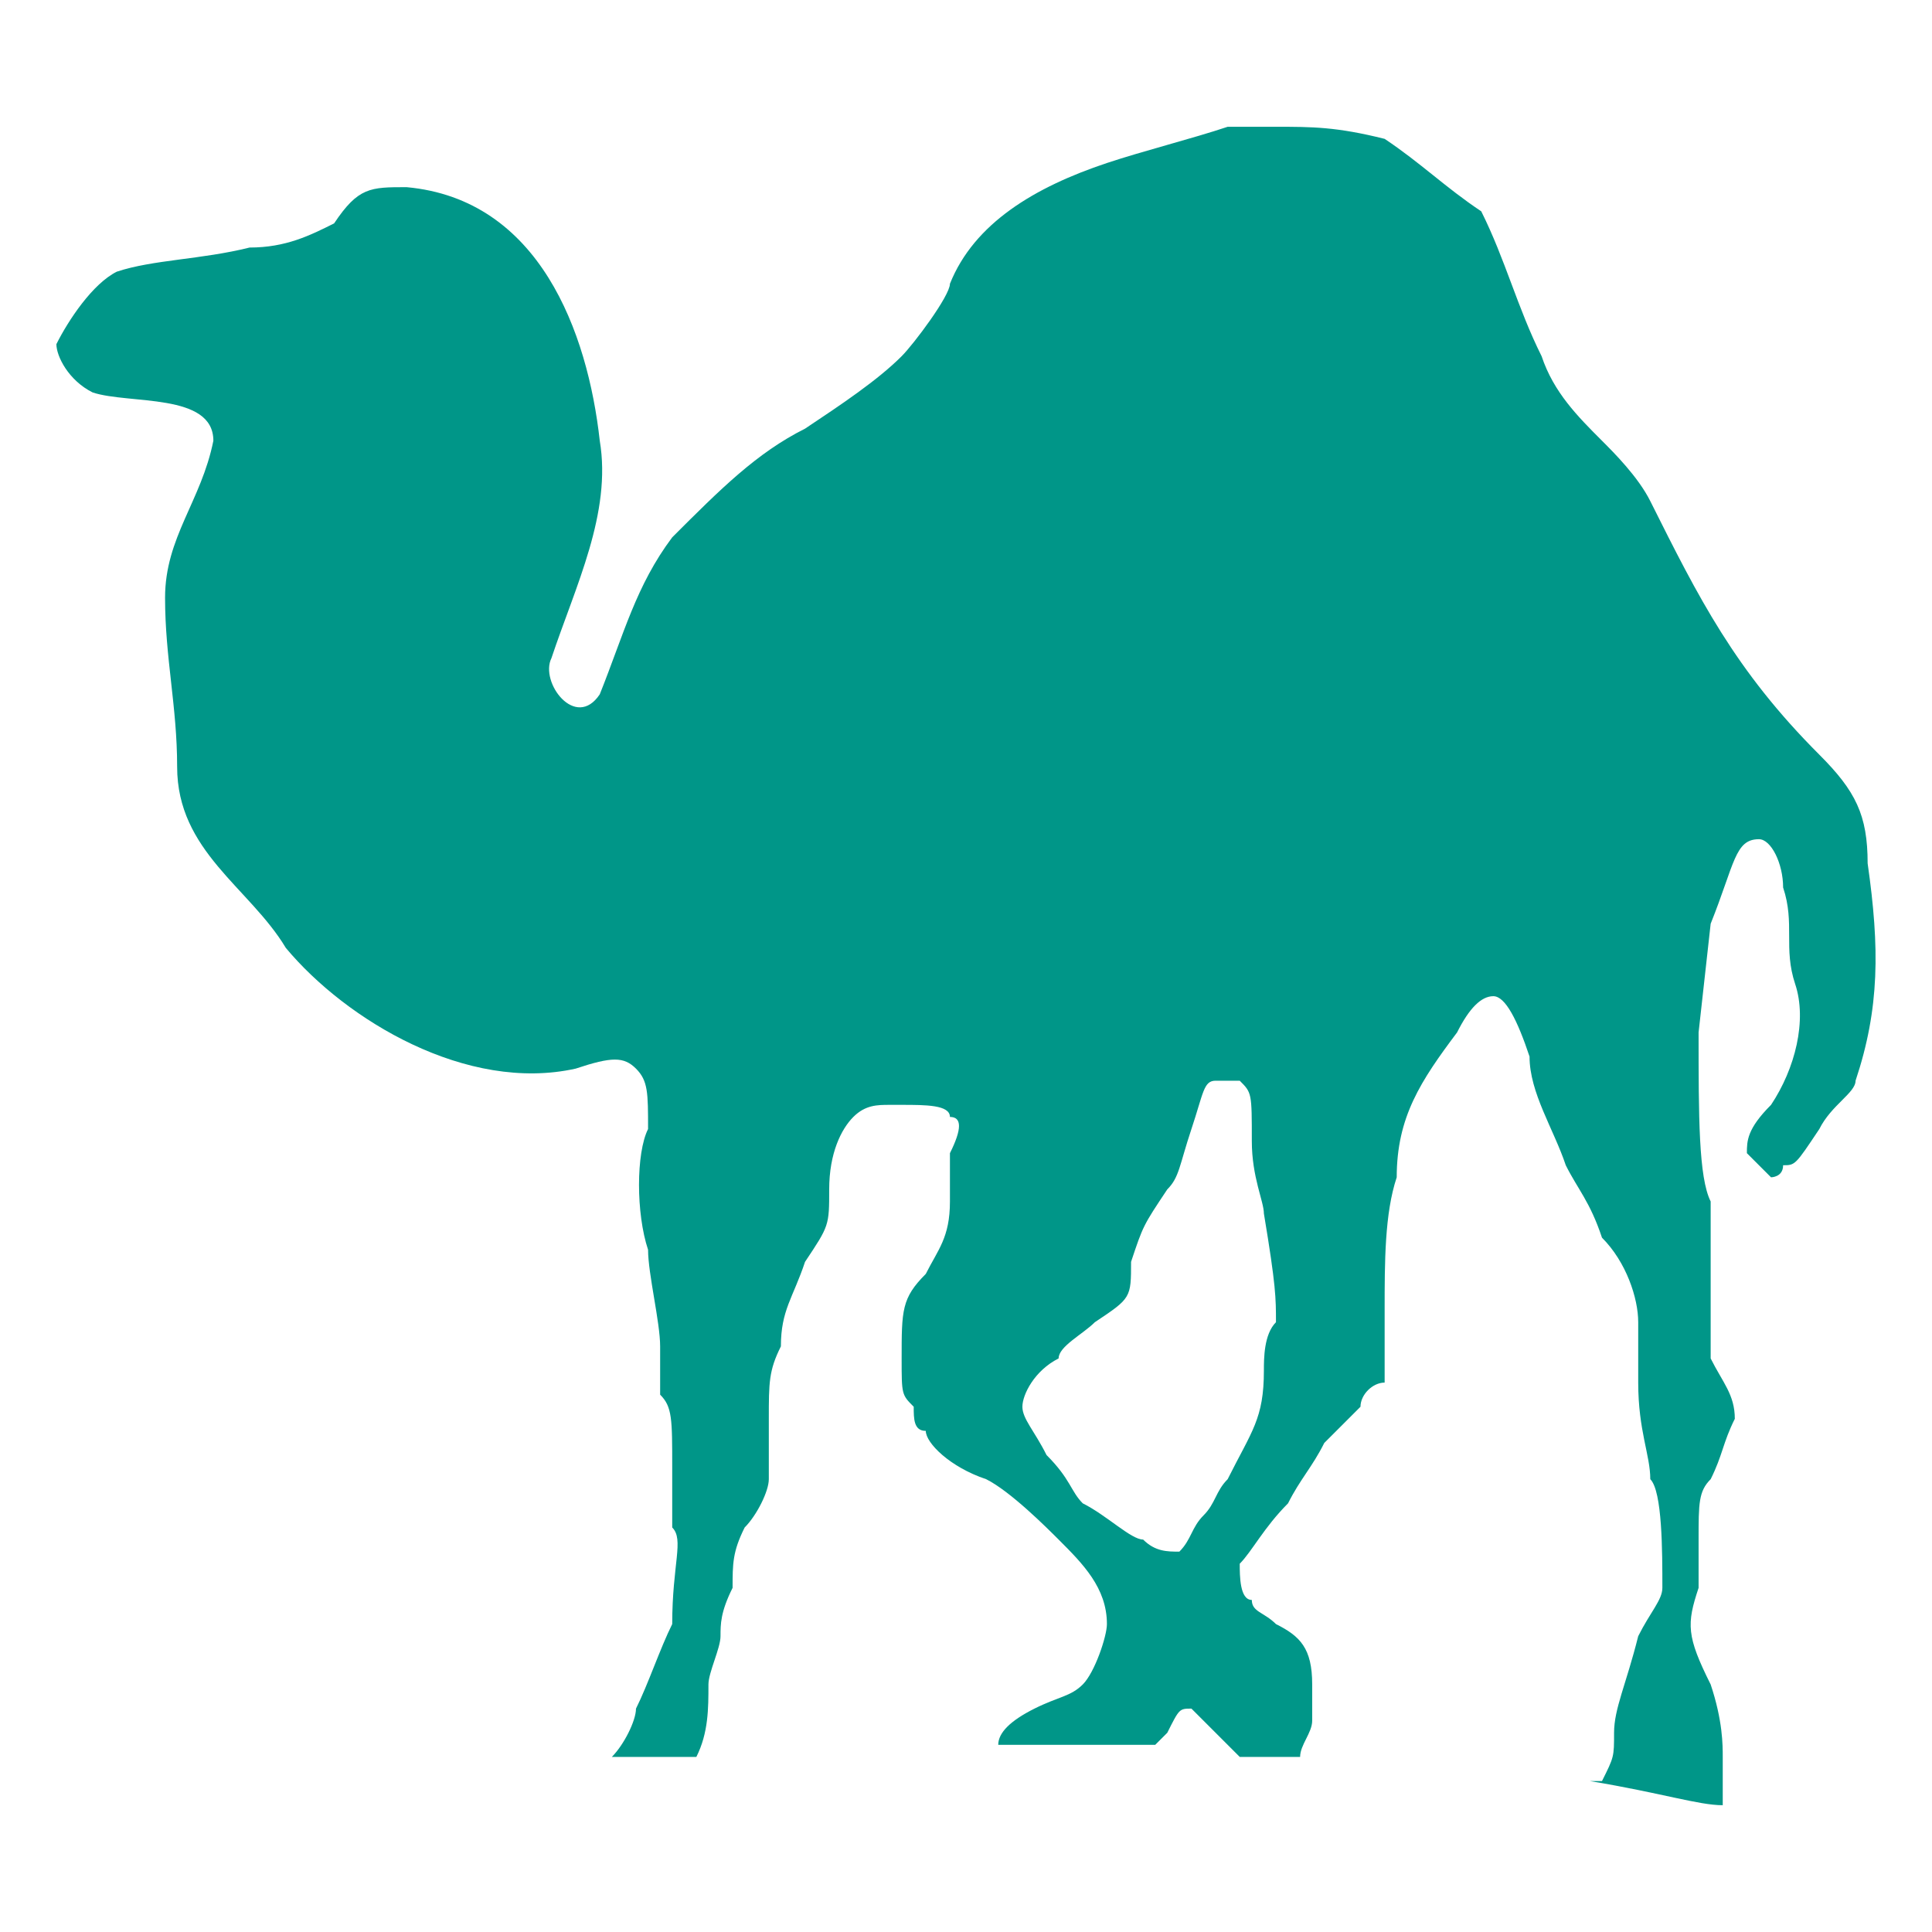
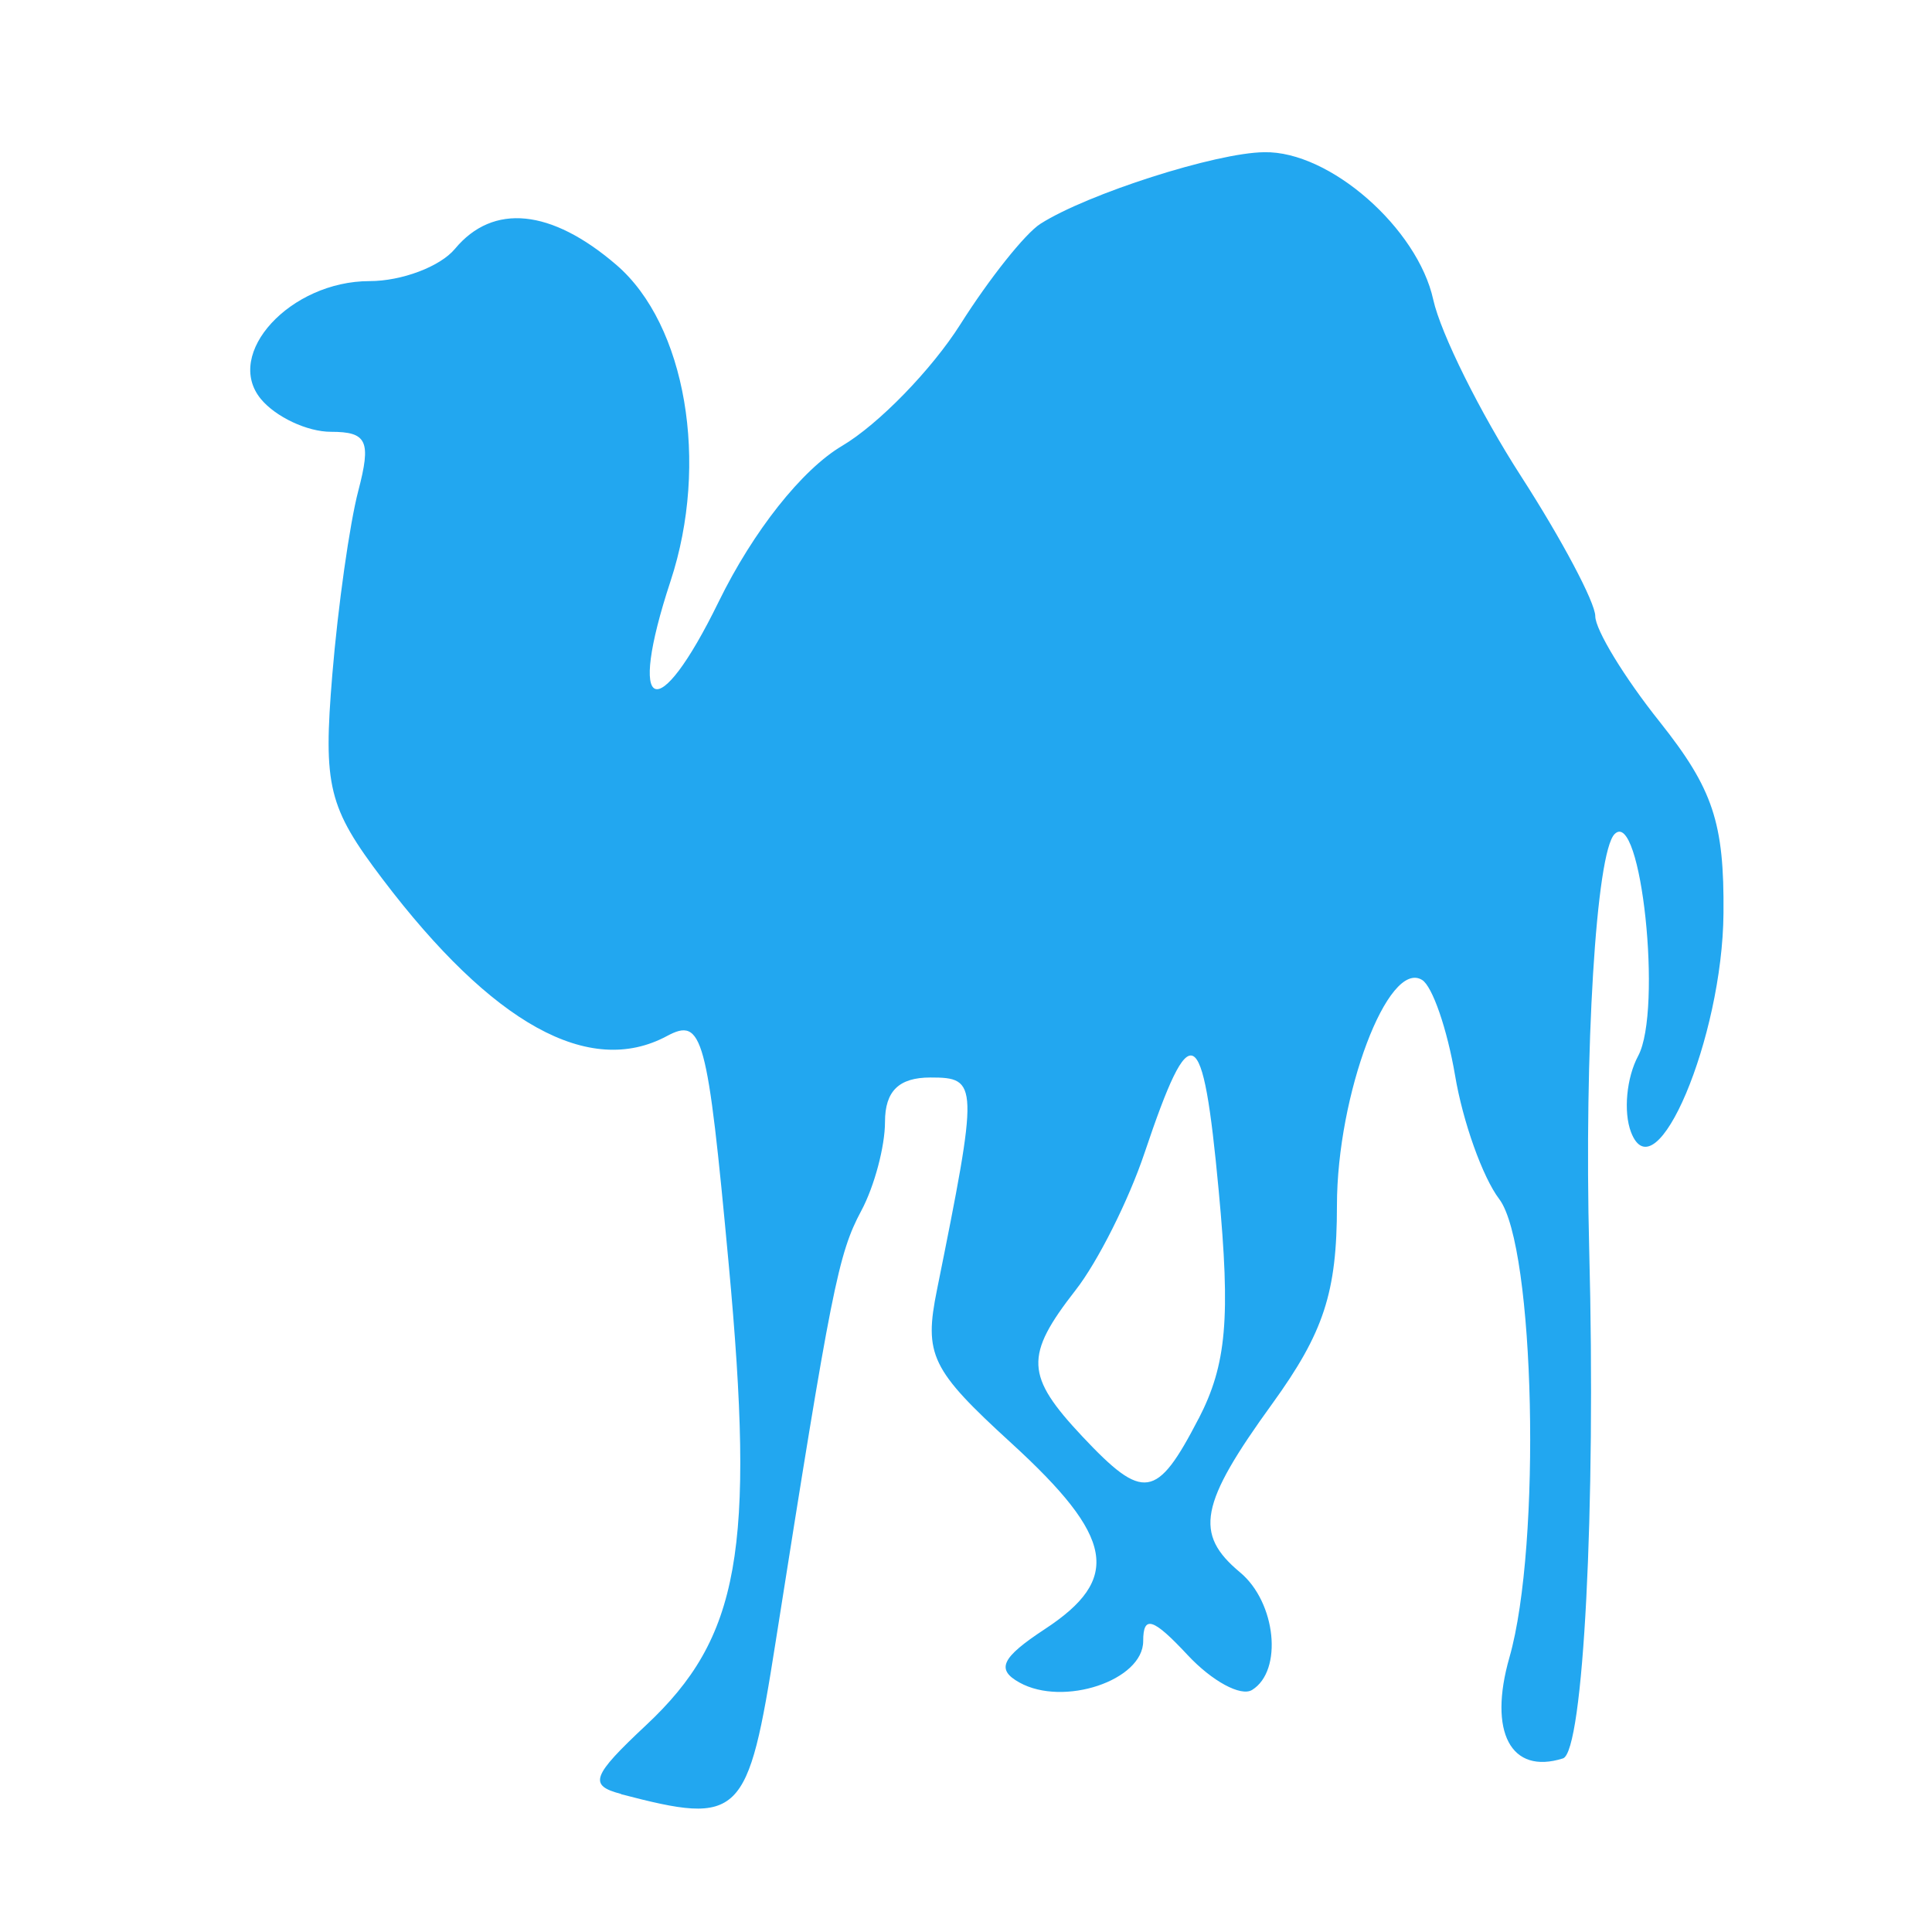
- <svg xmlns="http://www.w3.org/2000/svg" preserveAspectRatio="xMidYMid" height="16" width="16" id="svg2" version="1.1">
+ <svg xmlns="http://www.w3.org/2000/svg" width="14" height="14" viewBox="0 0 14 14" version="1.1" id="svg4">
  <defs id="defs8" />
-   <path d="m 10.567,1.05 0,0 c 0.3,0 0.5,0 0.9,0.1 0.3,0.2 0.5,0.4 0.8,0.6 0.2,0.4 0.3,0.8 0.5,1.2 0.1,0.3 0.3,0.5 0.5,0.7 0.1,0.1 0.3,0.3 0.4,0.5 0.4,0.8 0.7,1.4 1.4,2.1 0.3,0.3 0.4,0.5 0.4,0.9 0.1,0.7 0.1,1.2 -0.1,1.8 0,0.1 -0.2,0.2 -0.3,0.4 -0.2,0.3 -0.2,0.3 -0.3,0.3 0,0.1 -0.1,0.1 -0.1,0.1 -0.1,-0.1 -0.1,-0.1 -0.2,-0.2 0,-0.1 0,-0.2 0.2,-0.4 0.2,-0.3 0.3,-0.7 0.2,-1 -0.1,-0.3 0,-0.5 -0.1,-0.8 0,-0.2 -0.1,-0.4 -0.2,-0.4 -0.2,0 -0.2,0.2 -0.4,0.7 l -0.1,0.9 c 0,0.7 0,1.2 0.1,1.4 0,0.1 0,0.6 0,0.8 0,0.2 0,0.3 0,0.5 0.1,0.2 0.2,0.3 0.2,0.5 -0.1,0.2 -0.1,0.3 -0.2,0.5 -0.1,0.1 -0.1,0.2 -0.1,0.5 0,0.2 0,0.4 0,0.4 -0.1,0.3 -0.1,0.4 0.1,0.8 0.1,0.3 0.1,0.5 0.1,0.6 0,0.1 0,0.3 0,0.4 -0.2,0 -0.5,-0.1 -1.1,-0.2 0.1,0 0.1,0 0.1,0 0.1,-0.2 0.1,-0.2 0.1,-0.4 0,-0.2 0.1,-0.4 0.2,-0.8 0.1,-0.2 0.2,-0.3 0.2,-0.4 0,-0.3 0,-0.8 -0.1,-0.9 0,-0.2 -0.1,-0.4 -0.1,-0.8 0,-0.3 0,-0.4 0,-0.5 0,-0.2 -0.1,-0.5 -0.3,-0.7 -0.1,-0.3 -0.2,-0.4 -0.3,-0.6 -0.1,-0.3 -0.3,-0.6 -0.3,-0.9 -0.1,-0.3 -0.2,-0.5 -0.3,-0.5 -0.1,0 -0.2,0.1 -0.3,0.3 -0.3,0.4 -0.5,0.7 -0.5,1.2 -0.1,0.3 -0.1,0.7 -0.1,1.1 l 0,0.5 0,0.1 c -0.1,0 -0.2,0.1 -0.2,0.2 -0.1,0.1 -0.2,0.2 -0.3,0.3 -0.1,0.2 -0.2,0.3 -0.3,0.5 -0.2,0.2 -0.3,0.4 -0.4,0.5 0,0.1 0,0.3 0.1,0.3 0,0.1 0.1,0.1 0.2,0.2 0.2,0.1 0.3,0.2 0.3,0.5 0,0.1 0,0.2 0,0.3 0,0.1 -0.1,0.2 -0.1,0.3 -0.2,0 -0.4,0 -0.5,0 -0.1,-0.1 -0.1,-0.1 -0.2,-0.2 -0.1,-0.1 -0.2,-0.2 -0.2,-0.2 -0.1,0 -0.1,0 -0.2,0.2 0,0 -0.1,0.1 -0.1,0.1 -0.5,0 -0.9,0 -1.3,0 0,0 0,0 0,0 0,-0.1 0.1,-0.2 0.3,-0.3 0.2,-0.1 0.3,-0.1 0.4,-0.2 0.1,-0.1 0.2,-0.4 0.2,-0.5 0,-0.3 -0.2,-0.5 -0.4,-0.7 -0.1,-0.1 -0.4,-0.4 -0.6,-0.5 -0.3,-0.1 -0.5,-0.3 -0.5,-0.4 -0.1,0 -0.1,-0.1 -0.1,-0.2 -0.1,-0.1 -0.1,-0.1 -0.1,-0.4 0,-0.4 0,-0.5 0.2,-0.7 0.1,-0.2 0.2,-0.3 0.2,-0.6 0,-0.1 0,-0.3 0,-0.4 0.1,-0.2 0.1,-0.3 0,-0.3 0,-0.1 -0.2,-0.1 -0.4,-0.1 0,0 -0.1,0 -0.1,0 -0.1,0 -0.2,0 -0.3,0.1 -0.1,0.1 -0.2,0.3 -0.2,0.6 0,0.3 0,0.3 -0.2,0.6 -0.1,0.3 -0.2,0.4 -0.2,0.7 -0.1,0.2 -0.1,0.3 -0.1,0.6 0,0.4 0,0.4 0,0.5 0,0.1 -0.1,0.3 -0.2,0.4 -0.1,0.2 -0.1,0.3 -0.1,0.5 -0.1,0.2 -0.1,0.3 -0.1,0.4 0,0.1 -0.1,0.3 -0.1,0.4 0,0.2 0,0.4 -0.1,0.6 -0.3,0 -0.6,0 -0.7,0 l 0,0 c 0.1,-0.1 0.2,-0.3 0.2,-0.4 0.1,-0.2 0.2,-0.5 0.3,-0.7 0,-0.5 0.1,-0.7 0,-0.8 0,-0.1 0,-0.3 0,-0.5 0,-0.4 0,-0.5 -0.1,-0.6 0,-0.1 0,-0.3 0,-0.4 0,-0.2 -0.1,-0.6 -0.1,-0.8 -0.1,-0.3 -0.1,-0.8 0,-1 0,-0.3 0,-0.4 -0.1,-0.5 -0.1,-0.1 -0.2,-0.1 -0.5,0 -0.9,0.2 -1.9,-0.4 -2.4,-1 -0.3,-0.5 -0.9,-0.8 -0.9,-1.5 0,-0.5 -0.1,-0.9 -0.1,-1.4 0,-0.5 0.3,-0.8 0.4,-1.3 0,-0.4 -0.7,-0.3 -1,-0.4 -0.2,-0.1 -0.3,-0.3 -0.3,-0.4 0.1,-0.2 0.3,-0.5 0.5,-0.6 0.3,-0.1 0.7,-0.1 1.1,-0.2 0.3,0 0.5,-0.1 0.7,-0.2 0.2,-0.3 0.3,-0.3 0.6,-0.3 1.1,0.1 1.5,1.2 1.6,2.1 0.1,0.6 -0.2,1.2 -0.4,1.8 -0.1,0.2 0.2,0.6 0.4,0.3 0.2,-0.5 0.3,-0.9 0.6,-1.3 0.4,-0.4 0.7,-0.7 1.1,-0.9 0.3,-0.2 0.6,-0.4 0.8,-0.6 0.1,-0.1 0.4,-0.5 0.4,-0.6 0.2,-0.5 0.7,-0.8 1.3,-1 0.3,-0.1 0.7,-0.2 1,-0.3 0.1,0 0.2,0 0.4,0 z m -0.4,7.9 0,0 c 0,0 -0.1,0 -0.1,0 -0.1,0 -0.1,0.1 -0.2,0.4 -0.1,0.3 -0.1,0.4 -0.2,0.5 -0.2,0.3 -0.2,0.3 -0.3,0.6 0,0.3 0,0.3 -0.3,0.5 -0.1,0.1 -0.3,0.2 -0.3,0.3 -0.2,0.1 -0.3,0.3 -0.3,0.4 0,0.1 0.1,0.2 0.2,0.4 0.2,0.2 0.2,0.3 0.3,0.4 0.2,0.1 0.4,0.3 0.5,0.3 0.1,0.1 0.2,0.1 0.3,0.1 0.1,-0.1 0.1,-0.2 0.2,-0.3 0.1,-0.1 0.1,-0.2 0.2,-0.3 0.2,-0.4 0.3,-0.5 0.3,-0.9 0,-0.1 0,-0.3 0.1,-0.4 0,-0.2 0,-0.3 -0.1,-0.9 0,-0.1 -0.1,-0.3 -0.1,-0.6 0,-0.4 0,-0.4 -0.1,-0.5 -0.1,0 -0.1,0 -0.1,0 z" id="path4" style="fill:#009688;fill-opacity:1" />
+   <path d="m 4.502,13 c -0.239,-0.062 -0.215,-0.129 0.179,-0.498 0.679,-0.635 0.792,-1.267 0.599,-3.347 -0.154,-1.659 -0.189,-1.786 -0.448,-1.647 -0.562,0.301 -1.263,-0.087 -2.06,-1.138 -0.394,-0.52 -0.431,-0.672 -0.364,-1.481 0.041,-0.496 0.126,-1.095 0.188,-1.331 0.095,-0.362 0.065,-0.429 -0.198,-0.429 -0.171,0 -0.399,-0.107 -0.507,-0.237 -0.272,-0.328 0.213,-0.855 0.787,-0.855 0.233,0 0.512,-0.105 0.619,-0.234 0.276,-0.332 0.697,-0.29 1.17,0.117 0.503,0.433 0.674,1.435 0.392,2.291 -0.319,0.968 -0.098,1.063 0.349,0.149 0.25,-0.511 0.603,-0.957 0.894,-1.129 0.264,-0.156 0.65,-0.553 0.858,-0.882 0.208,-0.329 0.468,-0.656 0.579,-0.727 0.34,-0.217 1.274,-0.516 1.622,-0.519 0.475,-0.01 1.112,0.552 1.225,1.069 0.054,0.244 0.34,0.82 0.636,1.279 0.296,0.459 0.538,0.916 0.538,1.014 0,0.098 0.21,0.444 0.468,0.767 0.385,0.485 0.467,0.729 0.461,1.386 -0.007,0.901 -0.492,2.049 -0.67,1.586 -0.056,-0.146 -0.033,-0.395 0.052,-0.553 0.177,-0.331 0.021,-1.799 -0.171,-1.607 -0.134,0.134 -0.221,1.566 -0.184,3.01 0.049,1.874 -0.042,3.64 -0.19,3.688 -0.378,0.12 -0.543,-0.191 -0.388,-0.732 0.233,-0.814 0.185,-2.979 -0.074,-3.321 -0.12,-0.158 -0.264,-0.561 -0.32,-0.896 -0.057,-0.335 -0.164,-0.646 -0.239,-0.692 -0.246,-0.152 -0.617,0.832 -0.617,1.635 0,0.629 -0.095,0.919 -0.468,1.435 -0.528,0.729 -0.569,0.944 -0.234,1.223 0.261,0.217 0.312,0.713 0.087,0.852 -0.081,0.05 -0.291,-0.064 -0.468,-0.254 -0.25,-0.268 -0.321,-0.29 -0.321,-0.1 0,0.285 -0.578,0.478 -0.897,0.3 -0.171,-0.095 -0.13,-0.18 0.183,-0.386 0.559,-0.366 0.505,-0.666 -0.242,-1.349 -0.582,-0.532 -0.634,-0.639 -0.538,-1.112 0.302,-1.498 0.301,-1.537 -0.048,-1.537 -0.228,0 -0.329,0.098 -0.329,0.322 0,0.177 -0.077,0.467 -0.172,0.644 -0.167,0.312 -0.217,0.563 -0.621,3.127 -0.201,1.278 -0.251,1.327 -1.121,1.1 m 4.187,-2.721 c 0.202,-0.392 0.232,-0.727 0.145,-1.654 -0.115,-1.231 -0.2,-1.274 -0.537,-0.272 -0.115,0.343 -0.34,0.791 -0.5,0.995 -0.371,0.476 -0.364,0.62 0.049,1.06 0.443,0.471 0.539,0.457 0.843,-0.13" id="path2" style="fill:#22a7f0" />
</svg>
